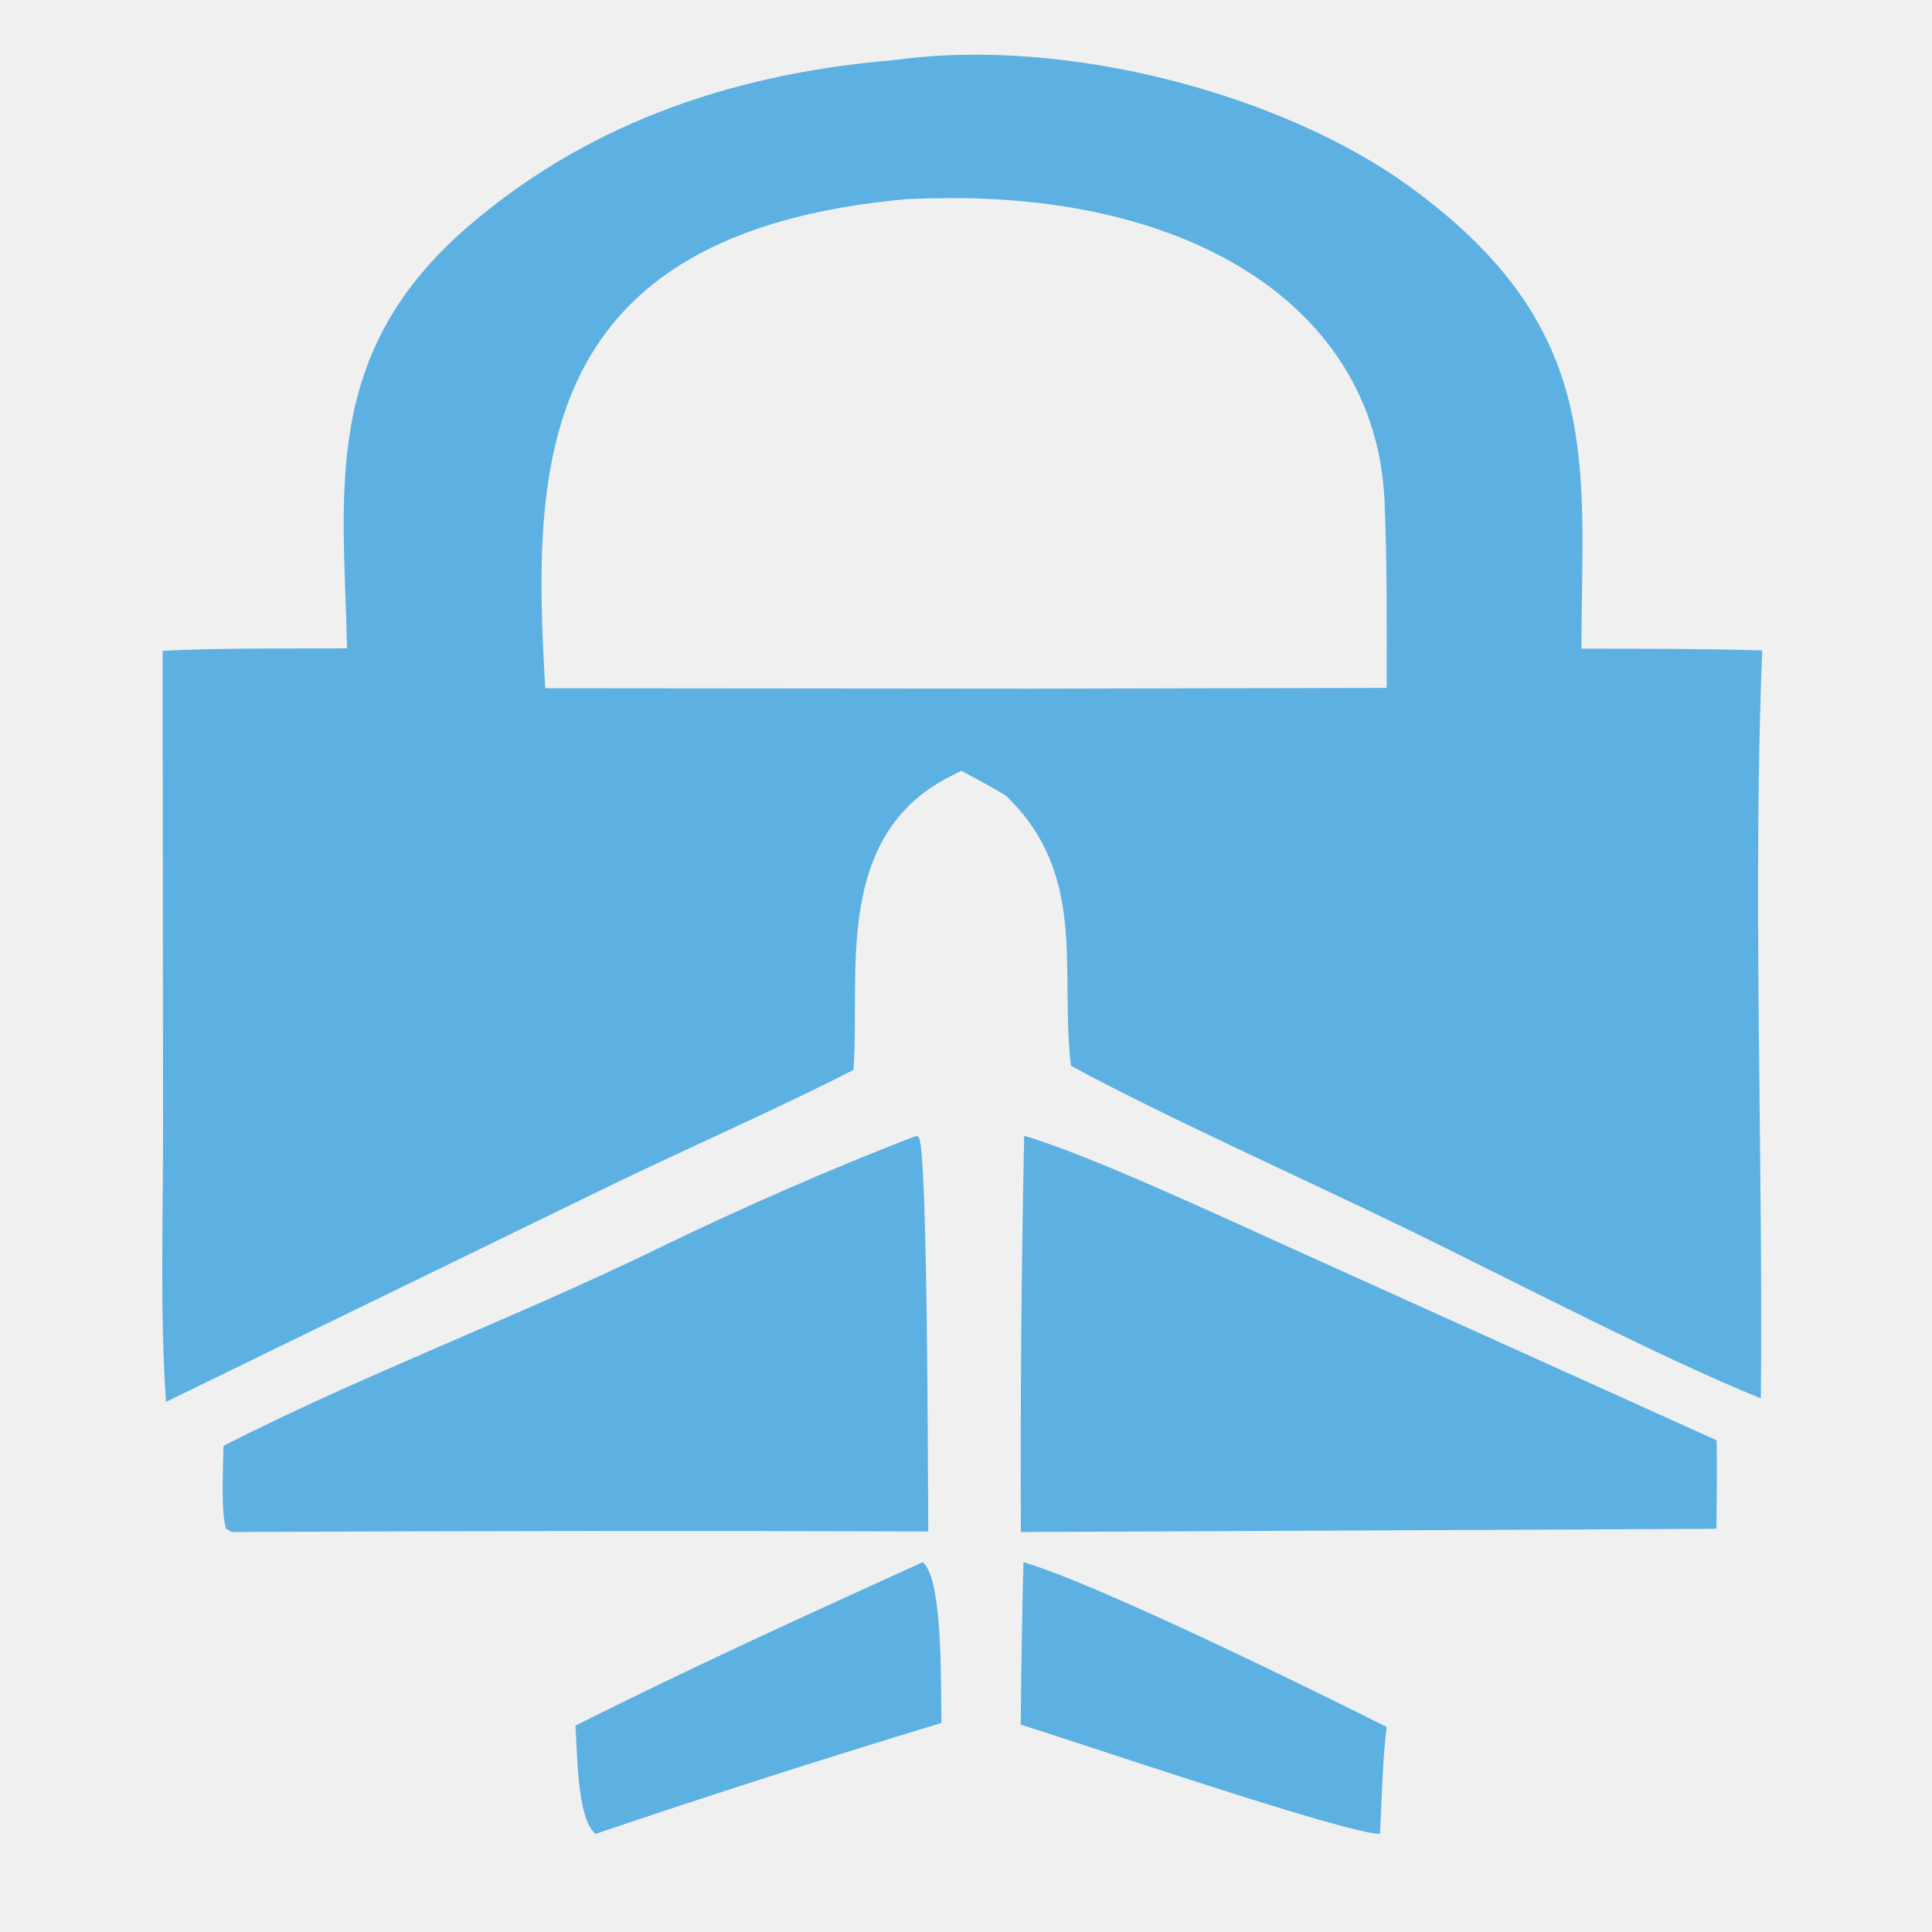
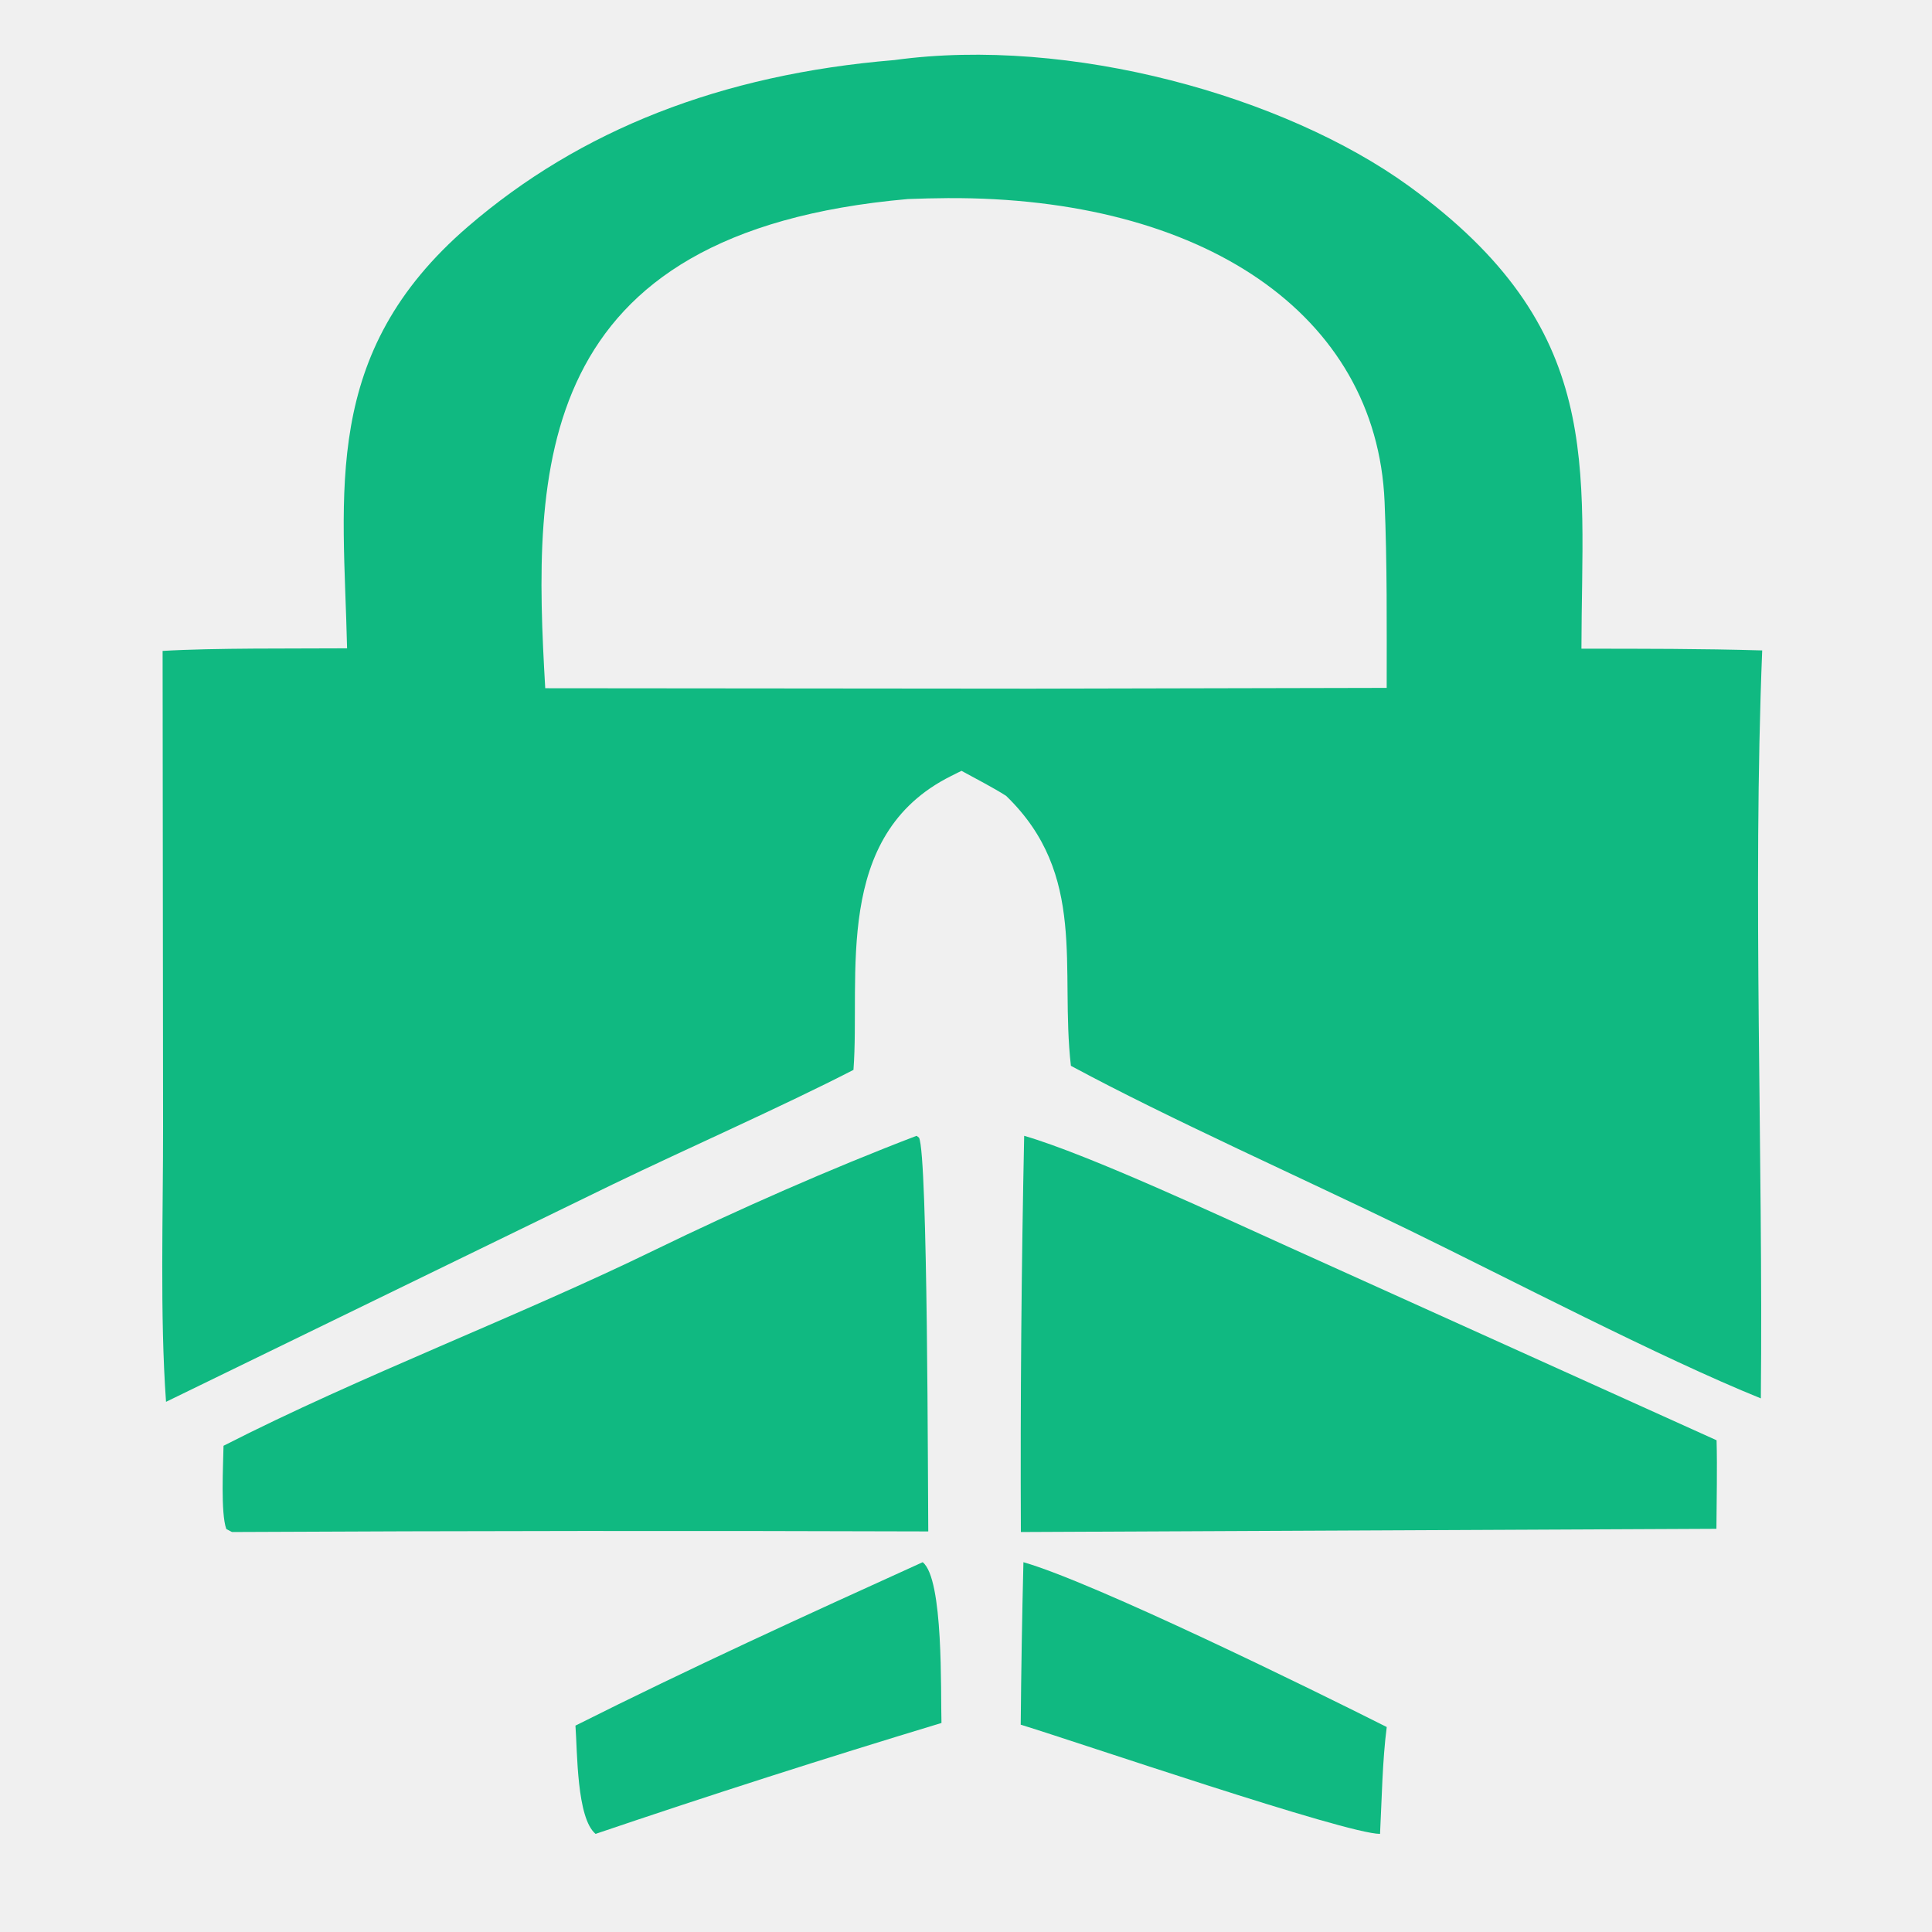
<svg xmlns="http://www.w3.org/2000/svg" width="1024" height="1024" viewBox="0 0 1024 1024" fill="none">
  <defs>
    <mask id="holeMask">
      <rect width="1024" height="1024" fill="white" />
      <path d="M481.275 105.488C488.286 105.219 495.328 105.057 502.339 105.006C637.011 104.274 729.618 166.138 733.855 265.893C735.258 298.84 734.977 331.627 734.977 364.596L546.71 365L288.988 364.774C282.27 249.236 281.23 123.074 481.275 105.488Z" fill="black" />
    </mask>
  </defs>
  <g mask="url(#holeMask)">
-     <path d="M474.035 31.835C566.991 19.045 680.865 50.985 746.476 98.433C851.305 174.236 838.294 246.865 838.188 343.822C870.452 343.832 901.737 343.8 934 344.737C928.843 473.066 934.529 611.648 933.286 741.173C879.999 719.627 799.446 677.572 746.793 651.939C691.602 625.05 619.221 592.783 567.599 564.894C561.702 513.126 576.564 463.657 533.247 421.809C526.45 417.466 517.036 412.627 509.631 408.565C508.943 408.906 508.229 409.247 507.515 409.586L504.025 411.341C440.931 442.835 456.105 517.246 452.35 567.06C414.676 586.456 364.099 608.737 324.706 627.768L87.996 743C84.706 696.933 86.489 643.86 86.428 597.122L86.185 345.001C113.577 343.361 155.564 343.828 183.959 343.626C182.084 260.602 169.94 187.295 248.16 119.99C307.493 68.933 382.066 39.449 474.035 31.835Z" fill="#5CB1E2" />
-     <path d="M542.834 602C577.267 612.004 649.12 645.652 682.749 660.798L909.824 763.372C910.226 778.683 909.825 794.893 909.738 810.299L541.082 812C540.766 742.011 541.369 671.998 542.834 602Z" fill="#5CB1E2" />
-     <path d="M485.821 602L487.098 602.987C491.826 612.008 491.739 790.203 492 811.688C368.979 811.28 245.97 811.376 122.964 812L119.948 810.416C116.896 802.014 118.297 776.615 118.474 766.293C191.226 729.132 273.772 698.237 347.838 662.132C390.399 641.415 440.949 619.114 485.821 602Z" fill="#5CB1E2" />
-     <path d="M489.036 828C500.208 836.82 498.497 896.775 499 913.211C437.356 931.862 376.25 951.445 315.668 972C305.604 963.646 306.037 928.442 305 914.61C366.252 883.875 426.034 856.598 489.036 828Z" fill="#5CB1E2" />
-     <path d="M542.44 828C579.831 838.692 696.684 896.029 735 915.361C732.686 933.104 732.377 953.947 731.451 972C713.244 971.961 570.933 923.263 541 914.121C541.257 885.414 541.72 856.707 542.44 828Z" fill="#5CB1E2" />
+     <path d="M474.035 31.835C566.991 19.045 680.865 50.985 746.476 98.433C851.305 174.236 838.294 246.865 838.188 343.822C870.452 343.832 901.737 343.8 934 344.737C928.843 473.066 934.529 611.648 933.286 741.173C879.999 719.627 799.446 677.572 746.793 651.939C691.602 625.05 619.221 592.783 567.599 564.894C561.702 513.126 576.564 463.657 533.247 421.809C526.45 417.466 517.036 412.627 509.631 408.565C508.943 408.906 508.229 409.247 507.515 409.586L504.025 411.341C440.931 442.835 456.105 517.246 452.35 567.06C414.676 586.456 364.099 608.737 324.706 627.768L87.996 743C84.706 696.933 86.489 643.86 86.428 597.122L86.185 345.001C113.577 343.361 155.564 343.828 183.959 343.626C182.084 260.602 169.94 187.295 248.16 119.99C307.493 68.933 382.066 39.449 474.035 31.835Z" fill="#10b981" />
+     <path d="M542.834 602C577.267 612.004 649.12 645.652 682.749 660.798L909.824 763.372C910.226 778.683 909.825 794.893 909.738 810.299L541.082 812C540.766 742.011 541.369 671.998 542.834 602Z" fill="#10b981" />
+     <path d="M485.821 602L487.098 602.987C491.826 612.008 491.739 790.203 492 811.688C368.979 811.28 245.97 811.376 122.964 812L119.948 810.416C116.896 802.014 118.297 776.615 118.474 766.293C191.226 729.132 273.772 698.237 347.838 662.132C390.399 641.415 440.949 619.114 485.821 602Z" fill="#10b981" />
+     <path d="M489.036 828C500.208 836.82 498.497 896.775 499 913.211C437.356 931.862 376.25 951.445 315.668 972C305.604 963.646 306.037 928.442 305 914.61C366.252 883.875 426.034 856.598 489.036 828Z" fill="#10b981" />
+     <path d="M542.44 828C579.831 838.692 696.684 896.029 735 915.361C732.686 933.104 732.377 953.947 731.451 972C713.244 971.961 570.933 923.263 541 914.121C541.257 885.414 541.72 856.707 542.44 828Z" fill="#10b981" />
  </g>
</svg>
